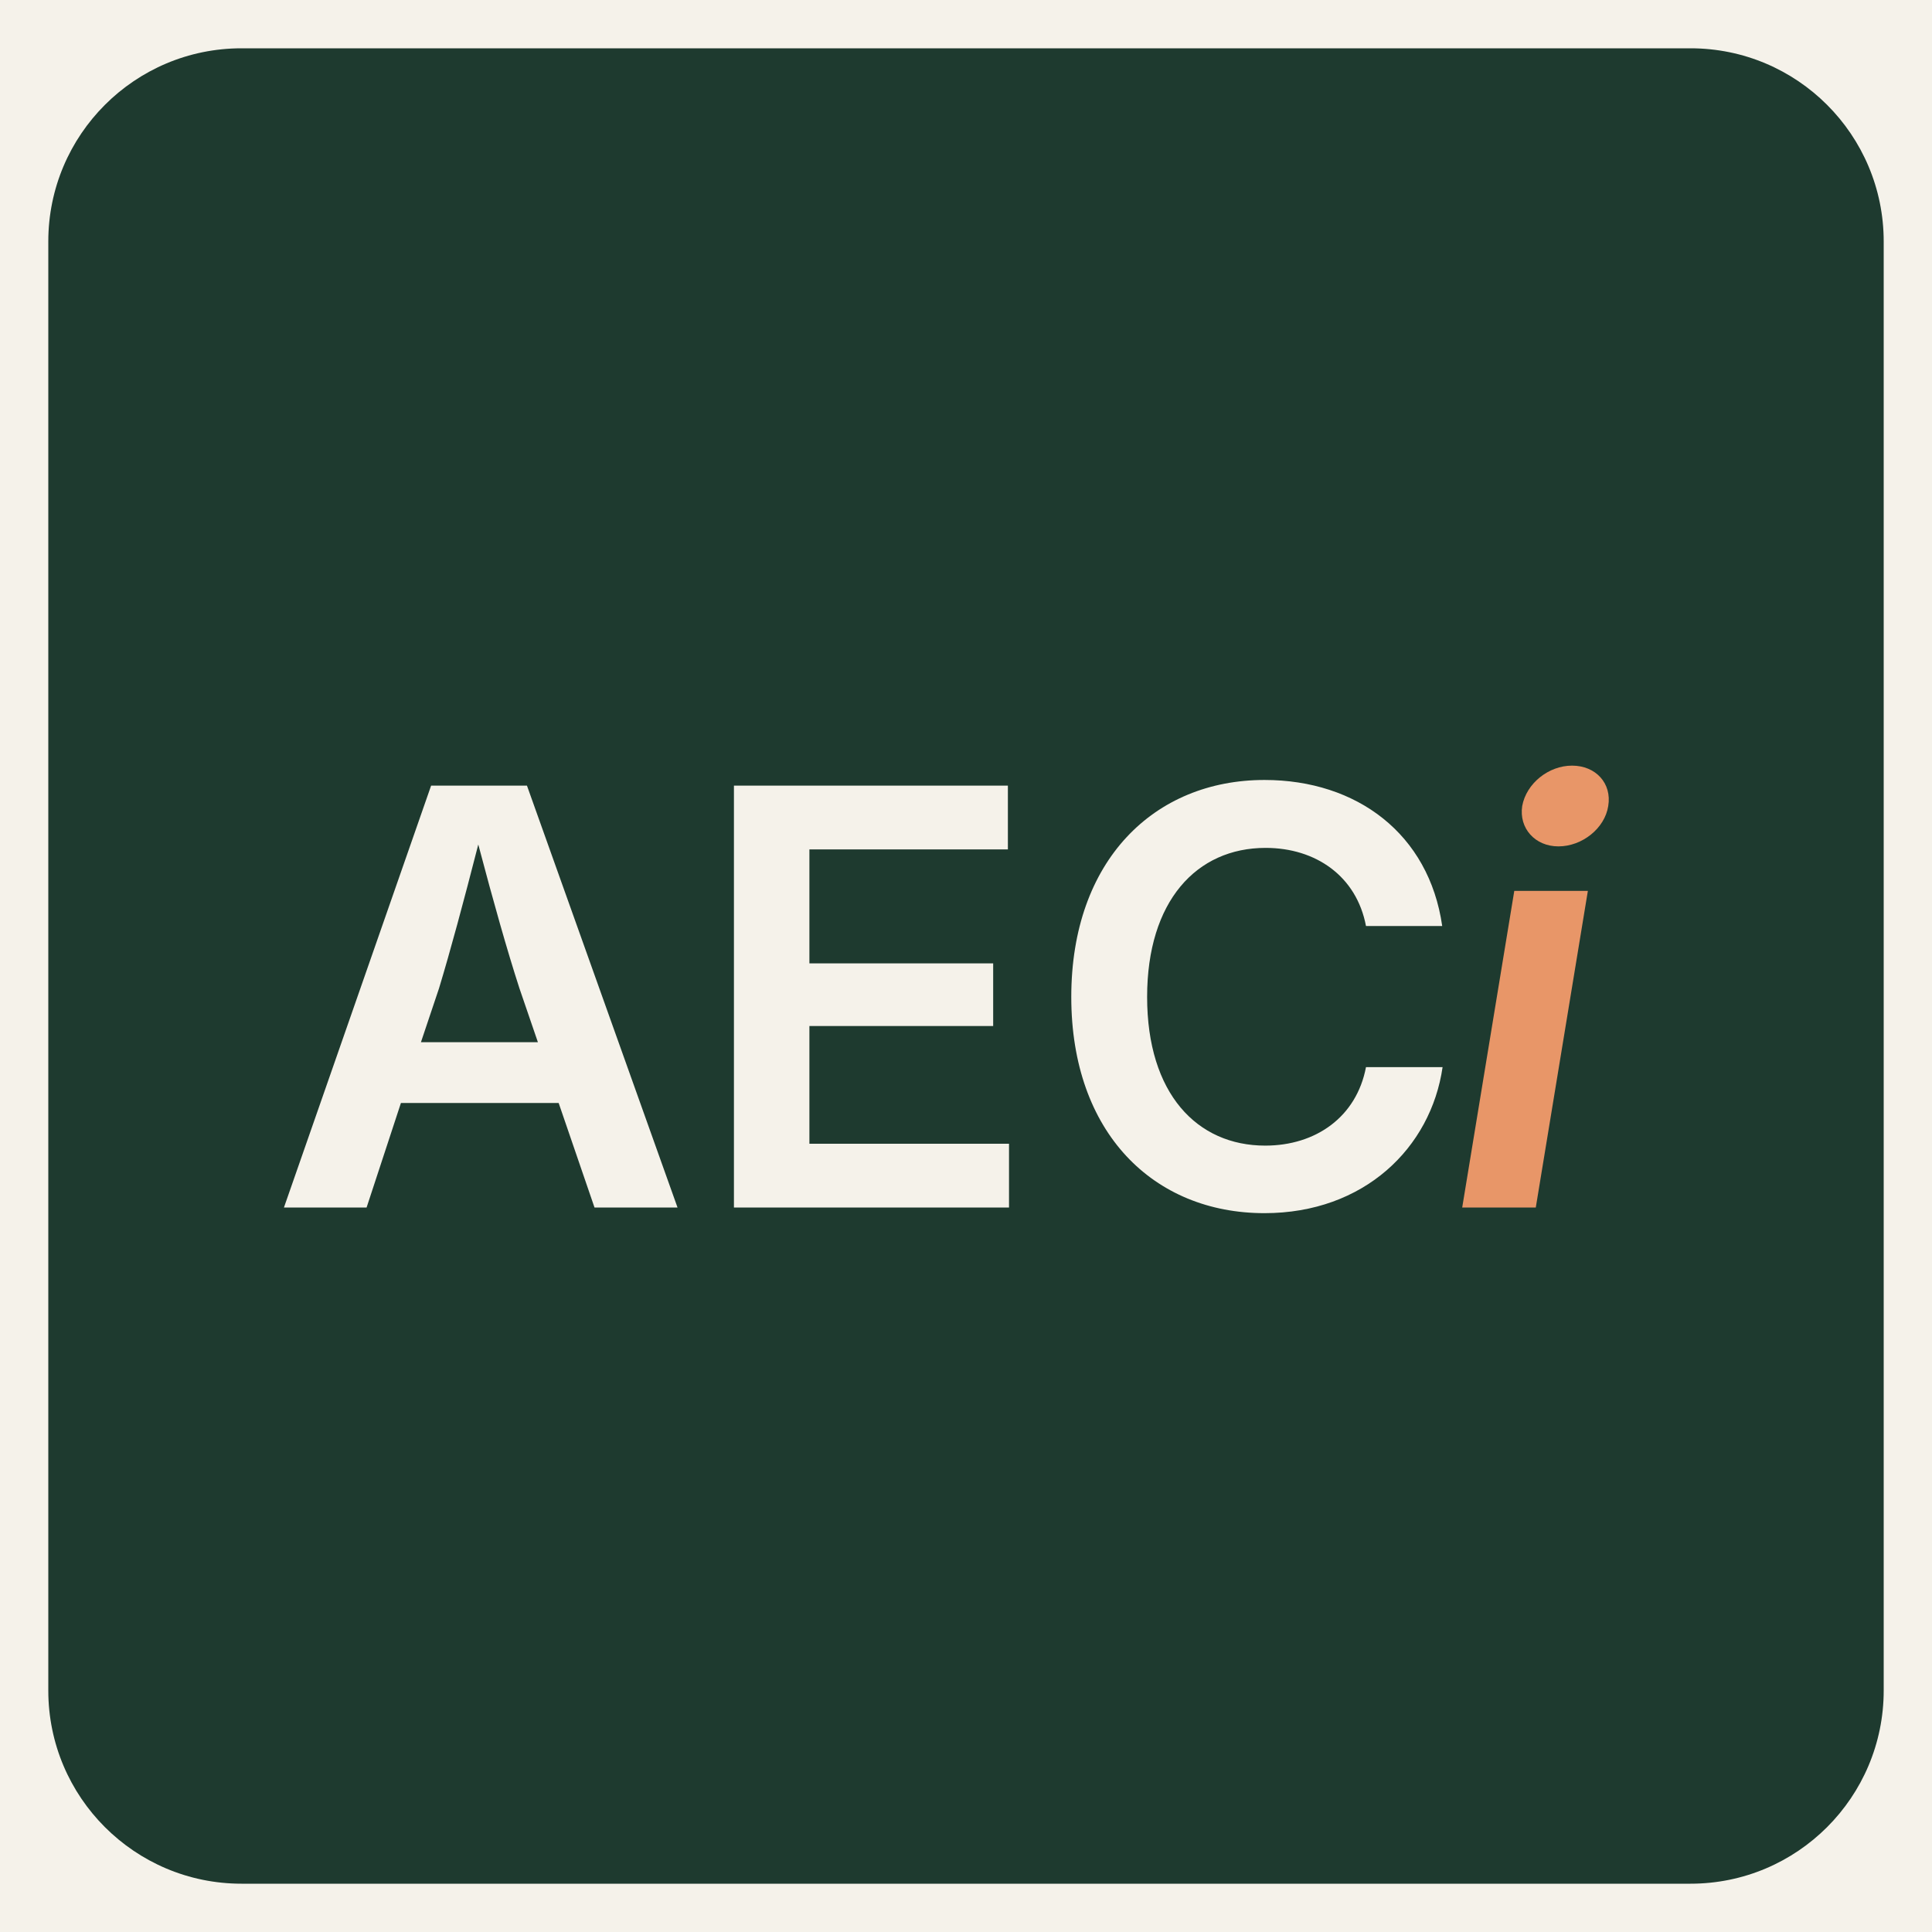
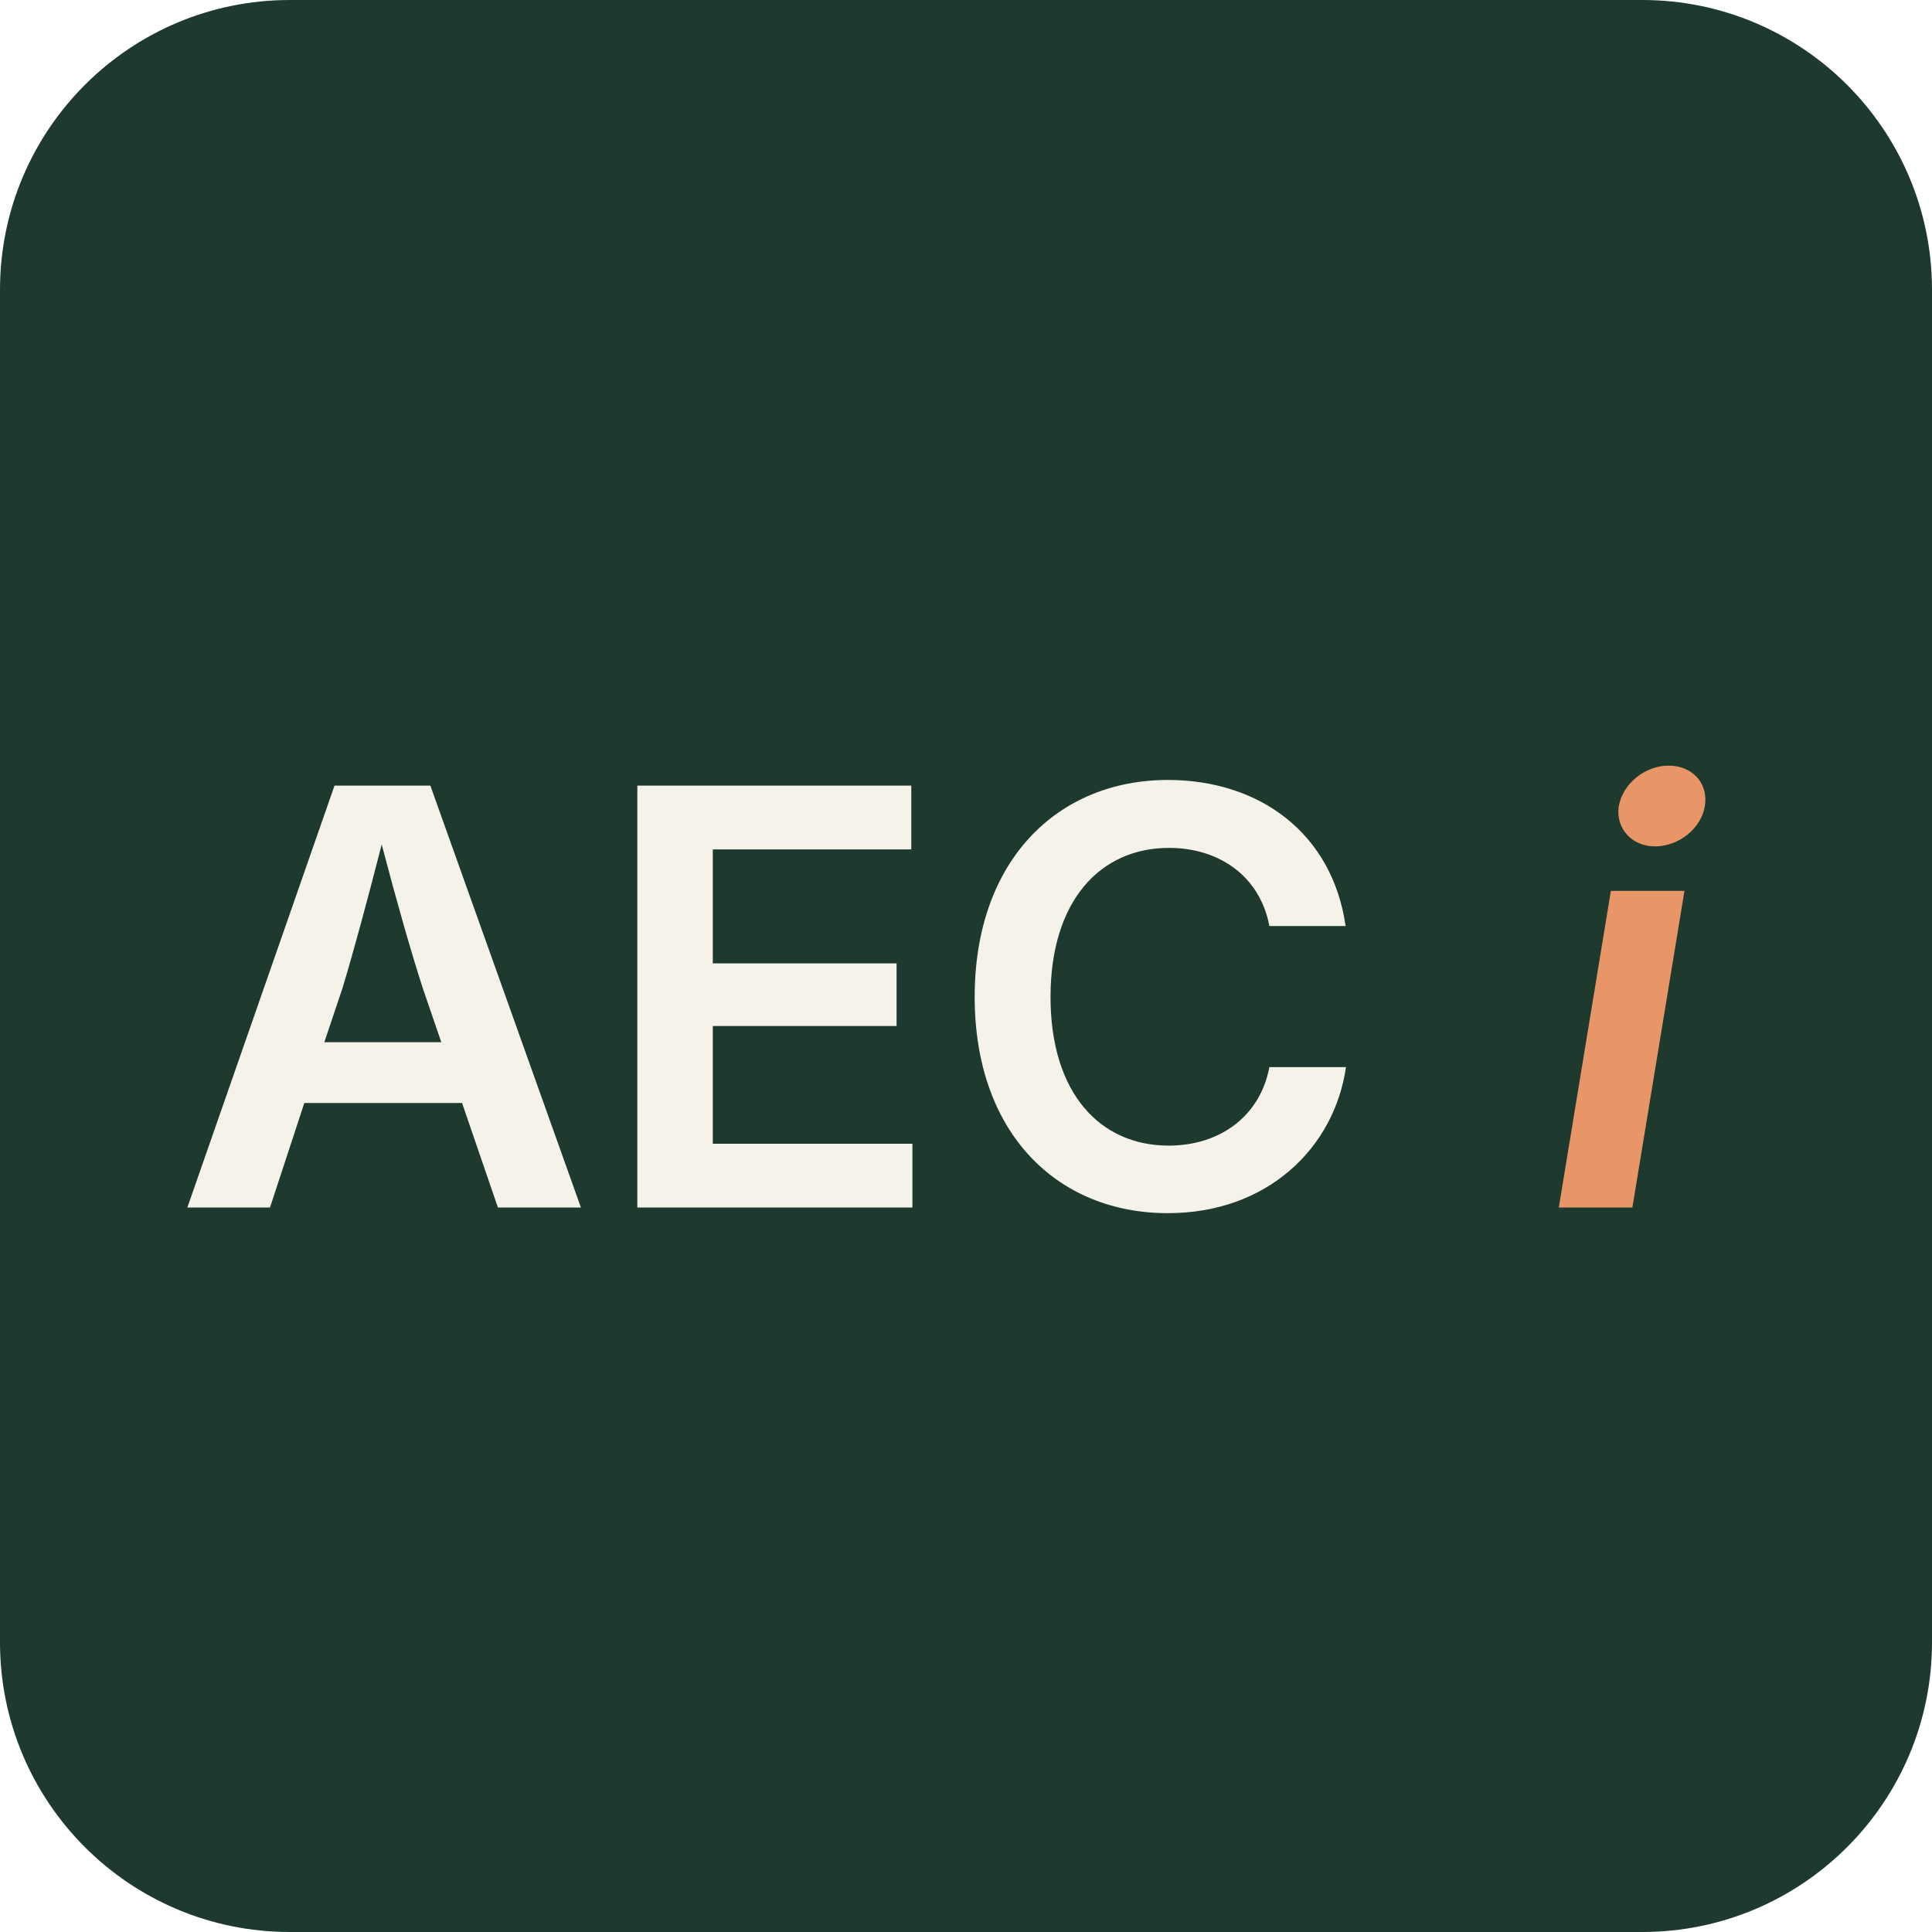
<svg xmlns="http://www.w3.org/2000/svg" viewBox="0 0 80 80">
-   <rect width="80" height="80" fill="#F5F2EA" />
-   <rect x="2" y="2" width="76" height="76" rx="8" fill="#1E3A2F" />
-   <text x="36" y="50" font-family="-apple-system, BlinkMacSystemFont, 'Segoe UI', sans-serif" font-size="24" font-weight="600" fill="#F5F2EA" text-anchor="middle">AEC</text>
-   <text x="60" y="50" font-family="-apple-system, BlinkMacSystemFont, 'Segoe UI', sans-serif" font-size="24" font-weight="600" font-style="italic" fill="#E89668">i</text>
+   <rect width="80" height="80" rx="12" fill="#1E3A2F" />
+   <text x="32" y="50" font-family="-apple-system, BlinkMacSystemFont, 'Segoe UI', sans-serif" font-size="24" font-weight="600" fill="#F5F2EA" text-anchor="middle">AEC</text>
+   <text x="64" y="50" font-family="-apple-system, BlinkMacSystemFont, 'Segoe UI', sans-serif" font-size="24" font-weight="600" font-style="italic" fill="#E89668">i</text>
</svg>
